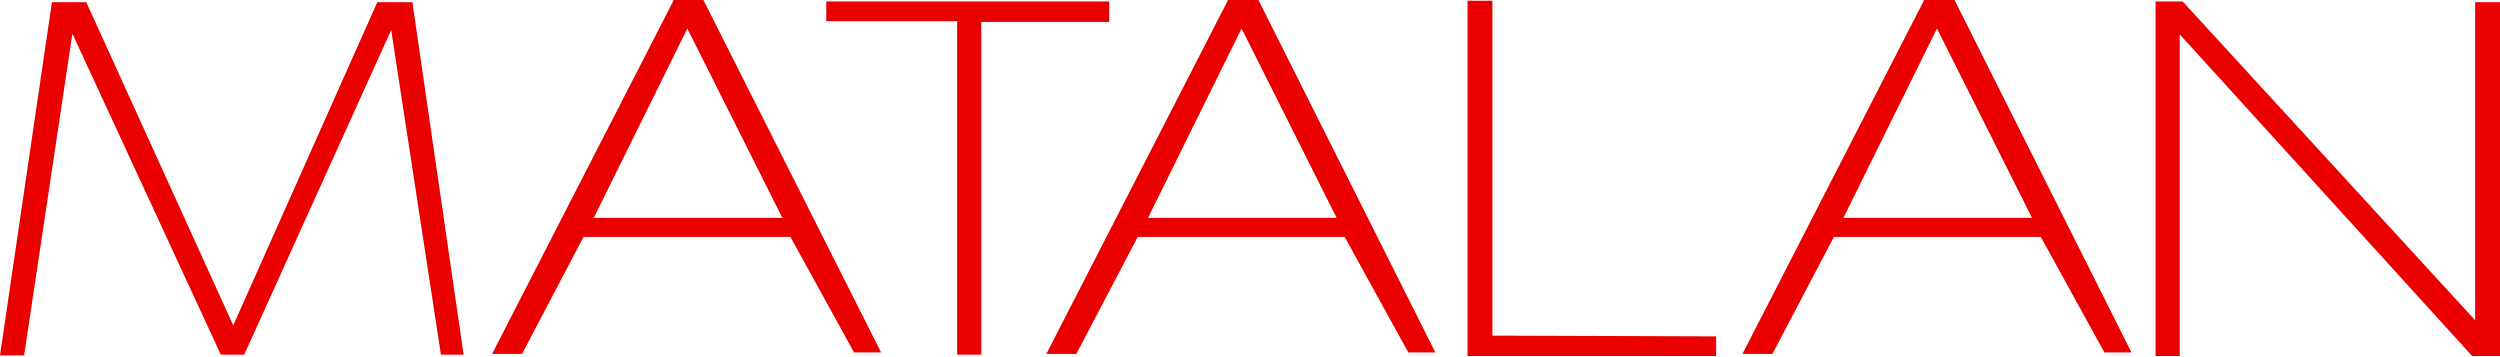
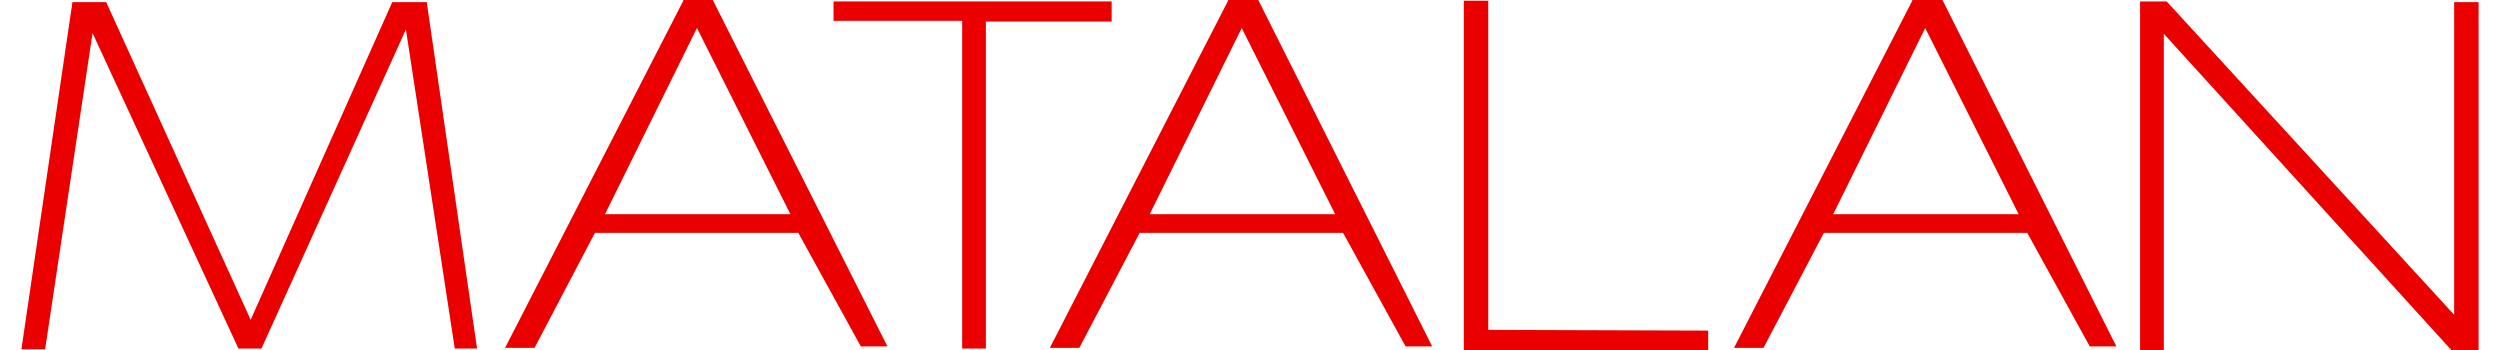
- <svg xmlns="http://www.w3.org/2000/svg" id="Matalan_Logo" viewBox="0 0 341.9 48.7">
-   <style>.st0{fill:#eb0000}</style>
-   <g id="logo">
-     <path class="st0" d="M51.6.3L31.9 44.5 11.8.3H7.1L0 48.6h3.3l6.6-44 20.3 43.9h3.2L53.5 4.1l6.8 44.4h3.1L56.4.3zM81.2 29.8L94 3.9l13 25.9H81.2zM92.1.1L67.3 48.4h4.1l8.4-16h28.3l8.7 15.8h3.7L96.2 0h-4.1v.1zM157 29.8l12.8-25.9 13 25.9H157zM167.9.1l-24.8 48.3h4.1l8.4-16h28.3l8.7 15.8h3.7L172.1 0h-4.2v.1zM252.1 29.8l12.8-25.9 13 25.9h-25.8zm11-29.7l-24.8 48.3h4.1l8.4-16h28.3l8.7 15.8h3.7L267.3 0h-4.2v.1zM113 .2v2.7h17.9v45.6h3.3V3h17.5V.2zM204.1.1h-3.4v48.6h34V46l-30.6-.1zM294.8.2v48.5h3.3v-44l40 44h3.8V.3h-3.4v43.5L298.5.2z" />
+ <svg xmlns="http://www.w3.org/2000/svg" version="1.1" id="Matalan_Logo" x="0px" y="0px" viewBox="0 0 341.9 48.7" style="enable-background:new 0 0 341.9 48.7;" xml:space="preserve" width="250" height="35">
+   <style type="text/css">
+   .st0{fill:#EB0000;}
+ </style>
+   <g>
+     <g id="logo">
+       <polygon class="st0" points="51.6,0.3 31.9,44.5 11.8,0.3 7.1,0.3 0,48.6 3.3,48.6 9.9,4.6 30.2,48.5 33.4,48.5 53.5,4.1       60.3,48.5 63.4,48.5 56.4,0.3    " />
+       <path class="st0" d="M81.2,29.8L94,3.9l13,25.9H81.2z M92.1,0.1L67.3,48.4h4.1l8.4-16h28.3l8.7,15.8h3.7L96.2,0h-4.1V0.1z" />
+       <path class="st0" d="M157,29.8l12.8-25.9l13,25.9H157z M167.9,0.1l-24.8,48.3h4.1l8.4-16h28.3l8.7,15.8h3.7L172.1,0h-4.2V0.1z" />
+       <path class="st0" d="M252.1,29.8l12.8-25.9l13,25.9H252.1z M263.1,0.1l-24.8,48.3h4.1l8.4-16h28.3l8.7,15.8h3.7L267.3,0h-4.2V0.1z       " />
+       <polygon class="st0" points="113,0.2 113,2.9 130.9,2.9 130.9,48.5 134.2,48.5 134.2,3 151.7,3 151.7,0.2    " />
+       <polygon class="st0" points="204.1,0.1 200.7,0.1 200.7,48.7 234.7,48.7 234.7,46 204.1,45.9    " />
+       <polygon class="st0" points="294.8,0.2 294.8,48.7 298.1,48.7 298.1,4.7 338.1,48.7 341.9,48.7 341.9,0.3 338.5,0.3 338.5,43.8       298.5,0.2     " />
+     </g>
  </g>
</svg>
